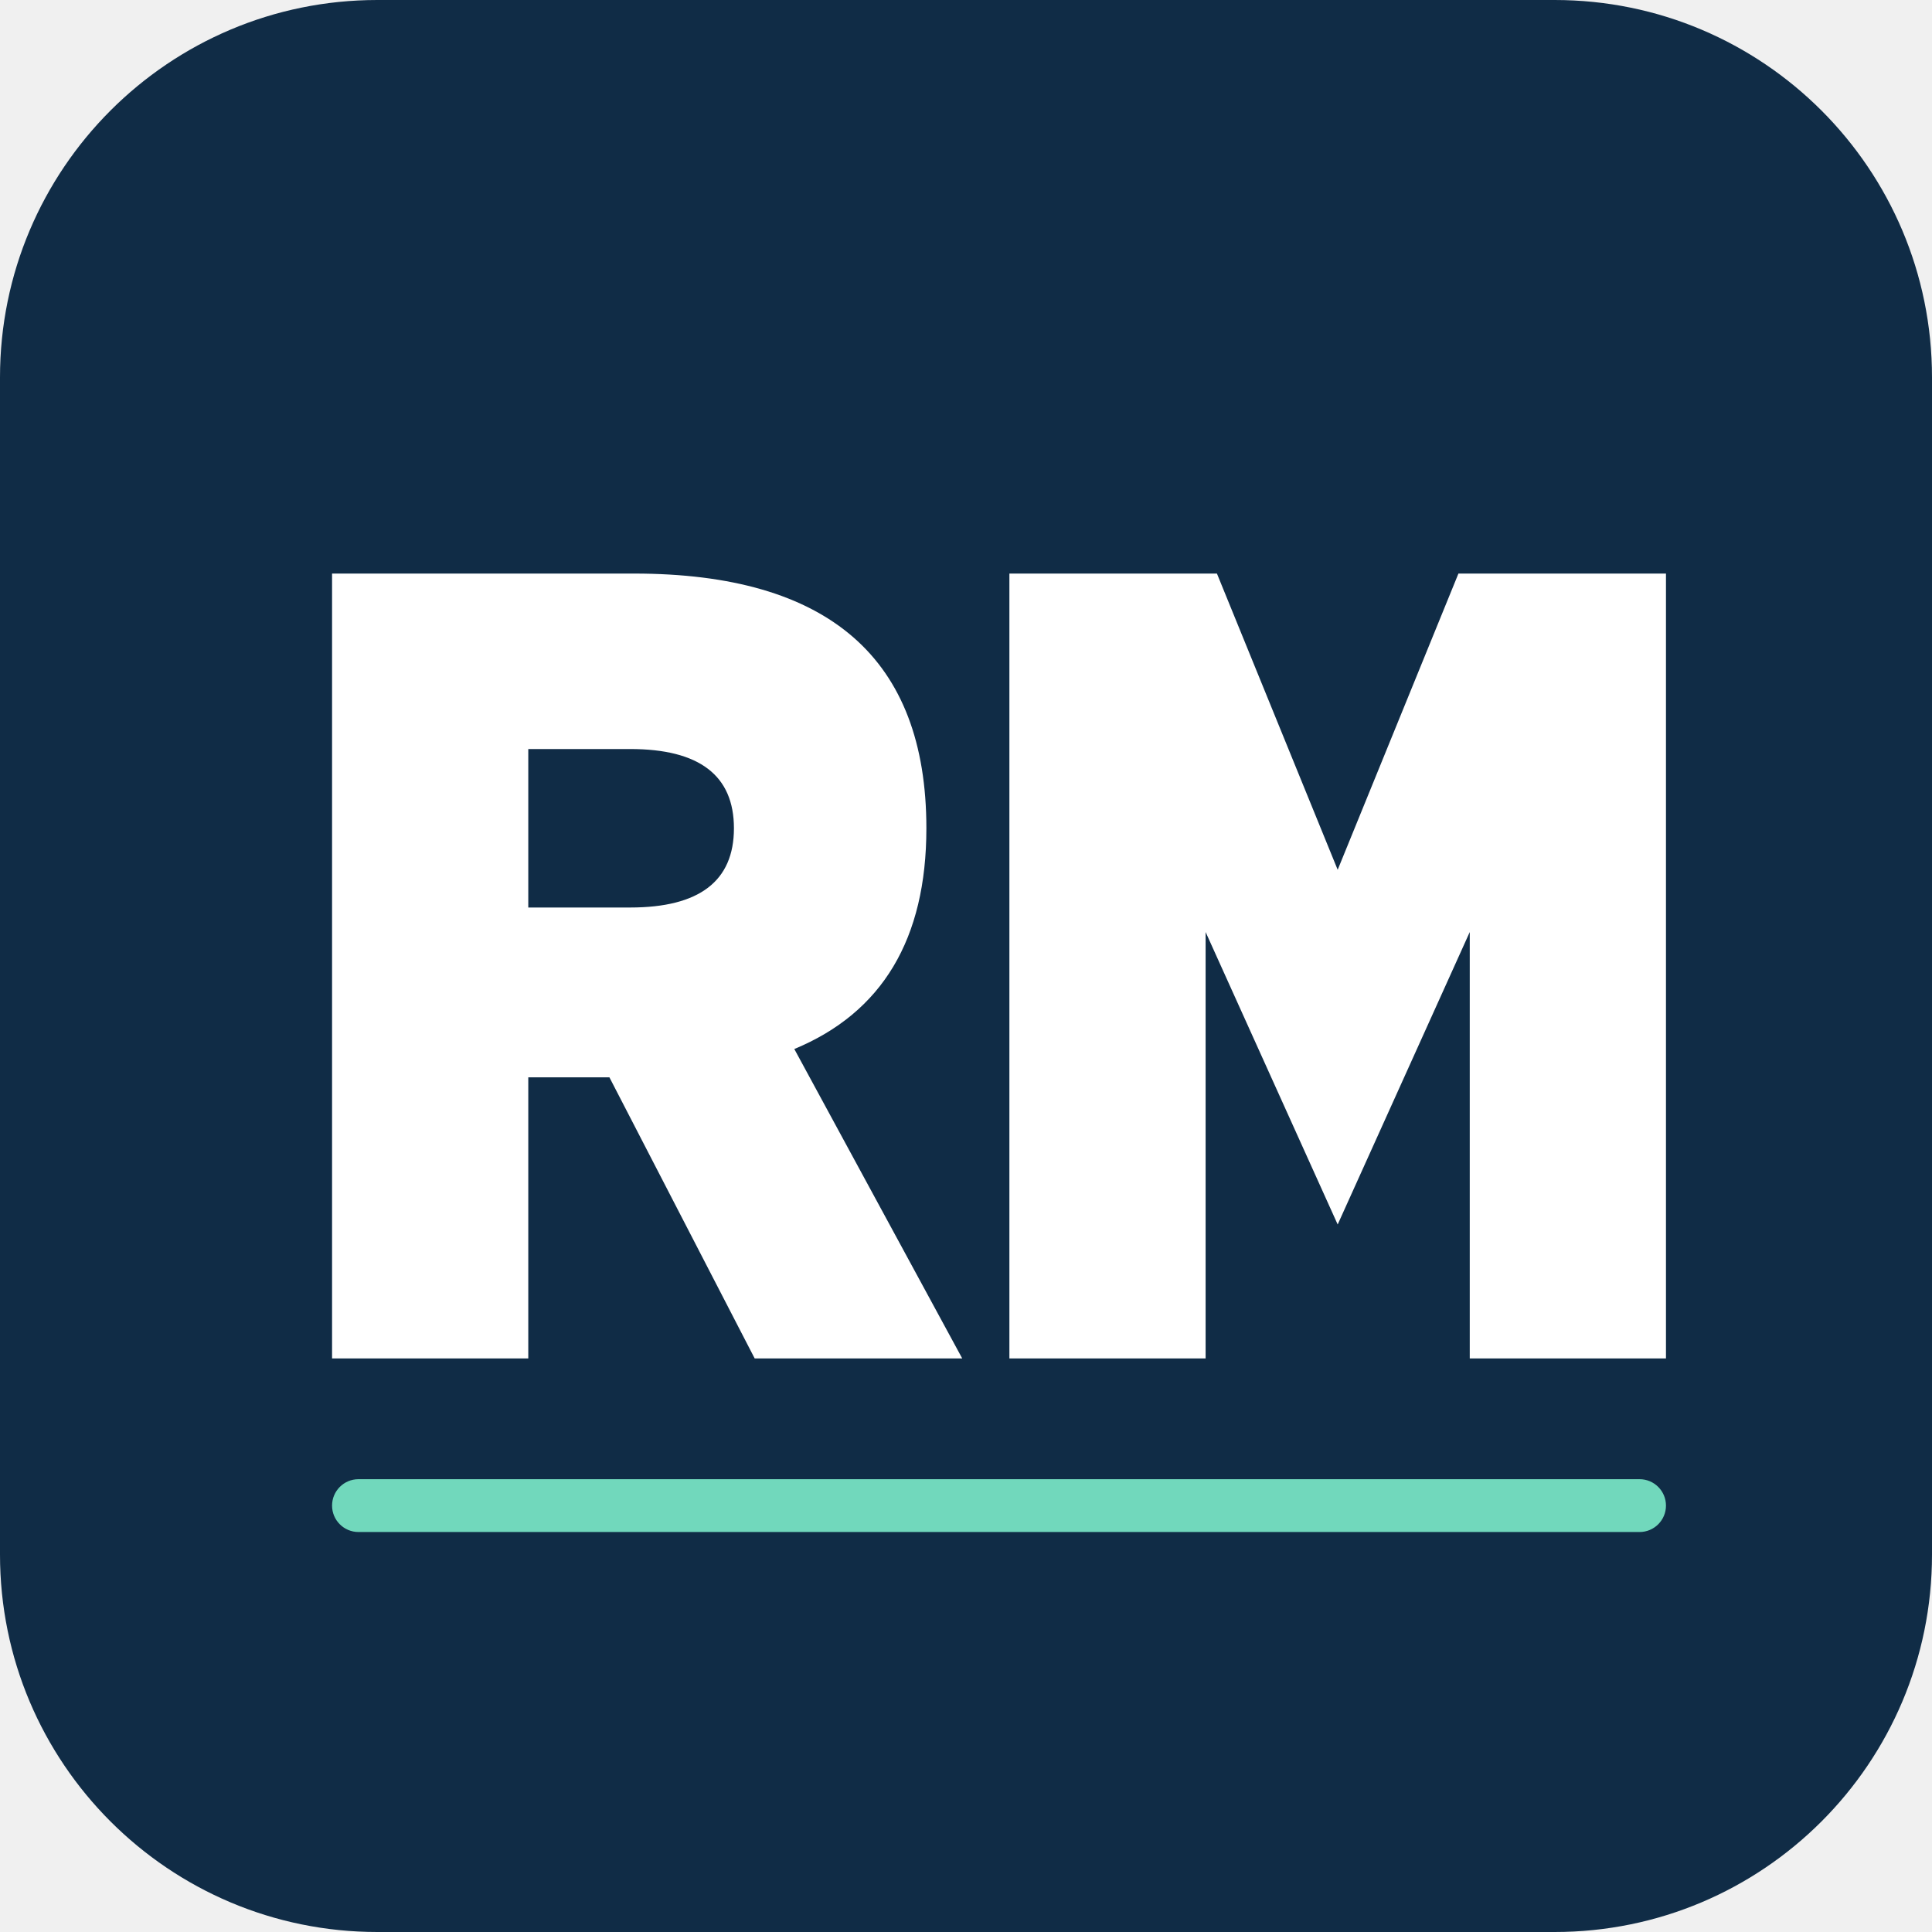
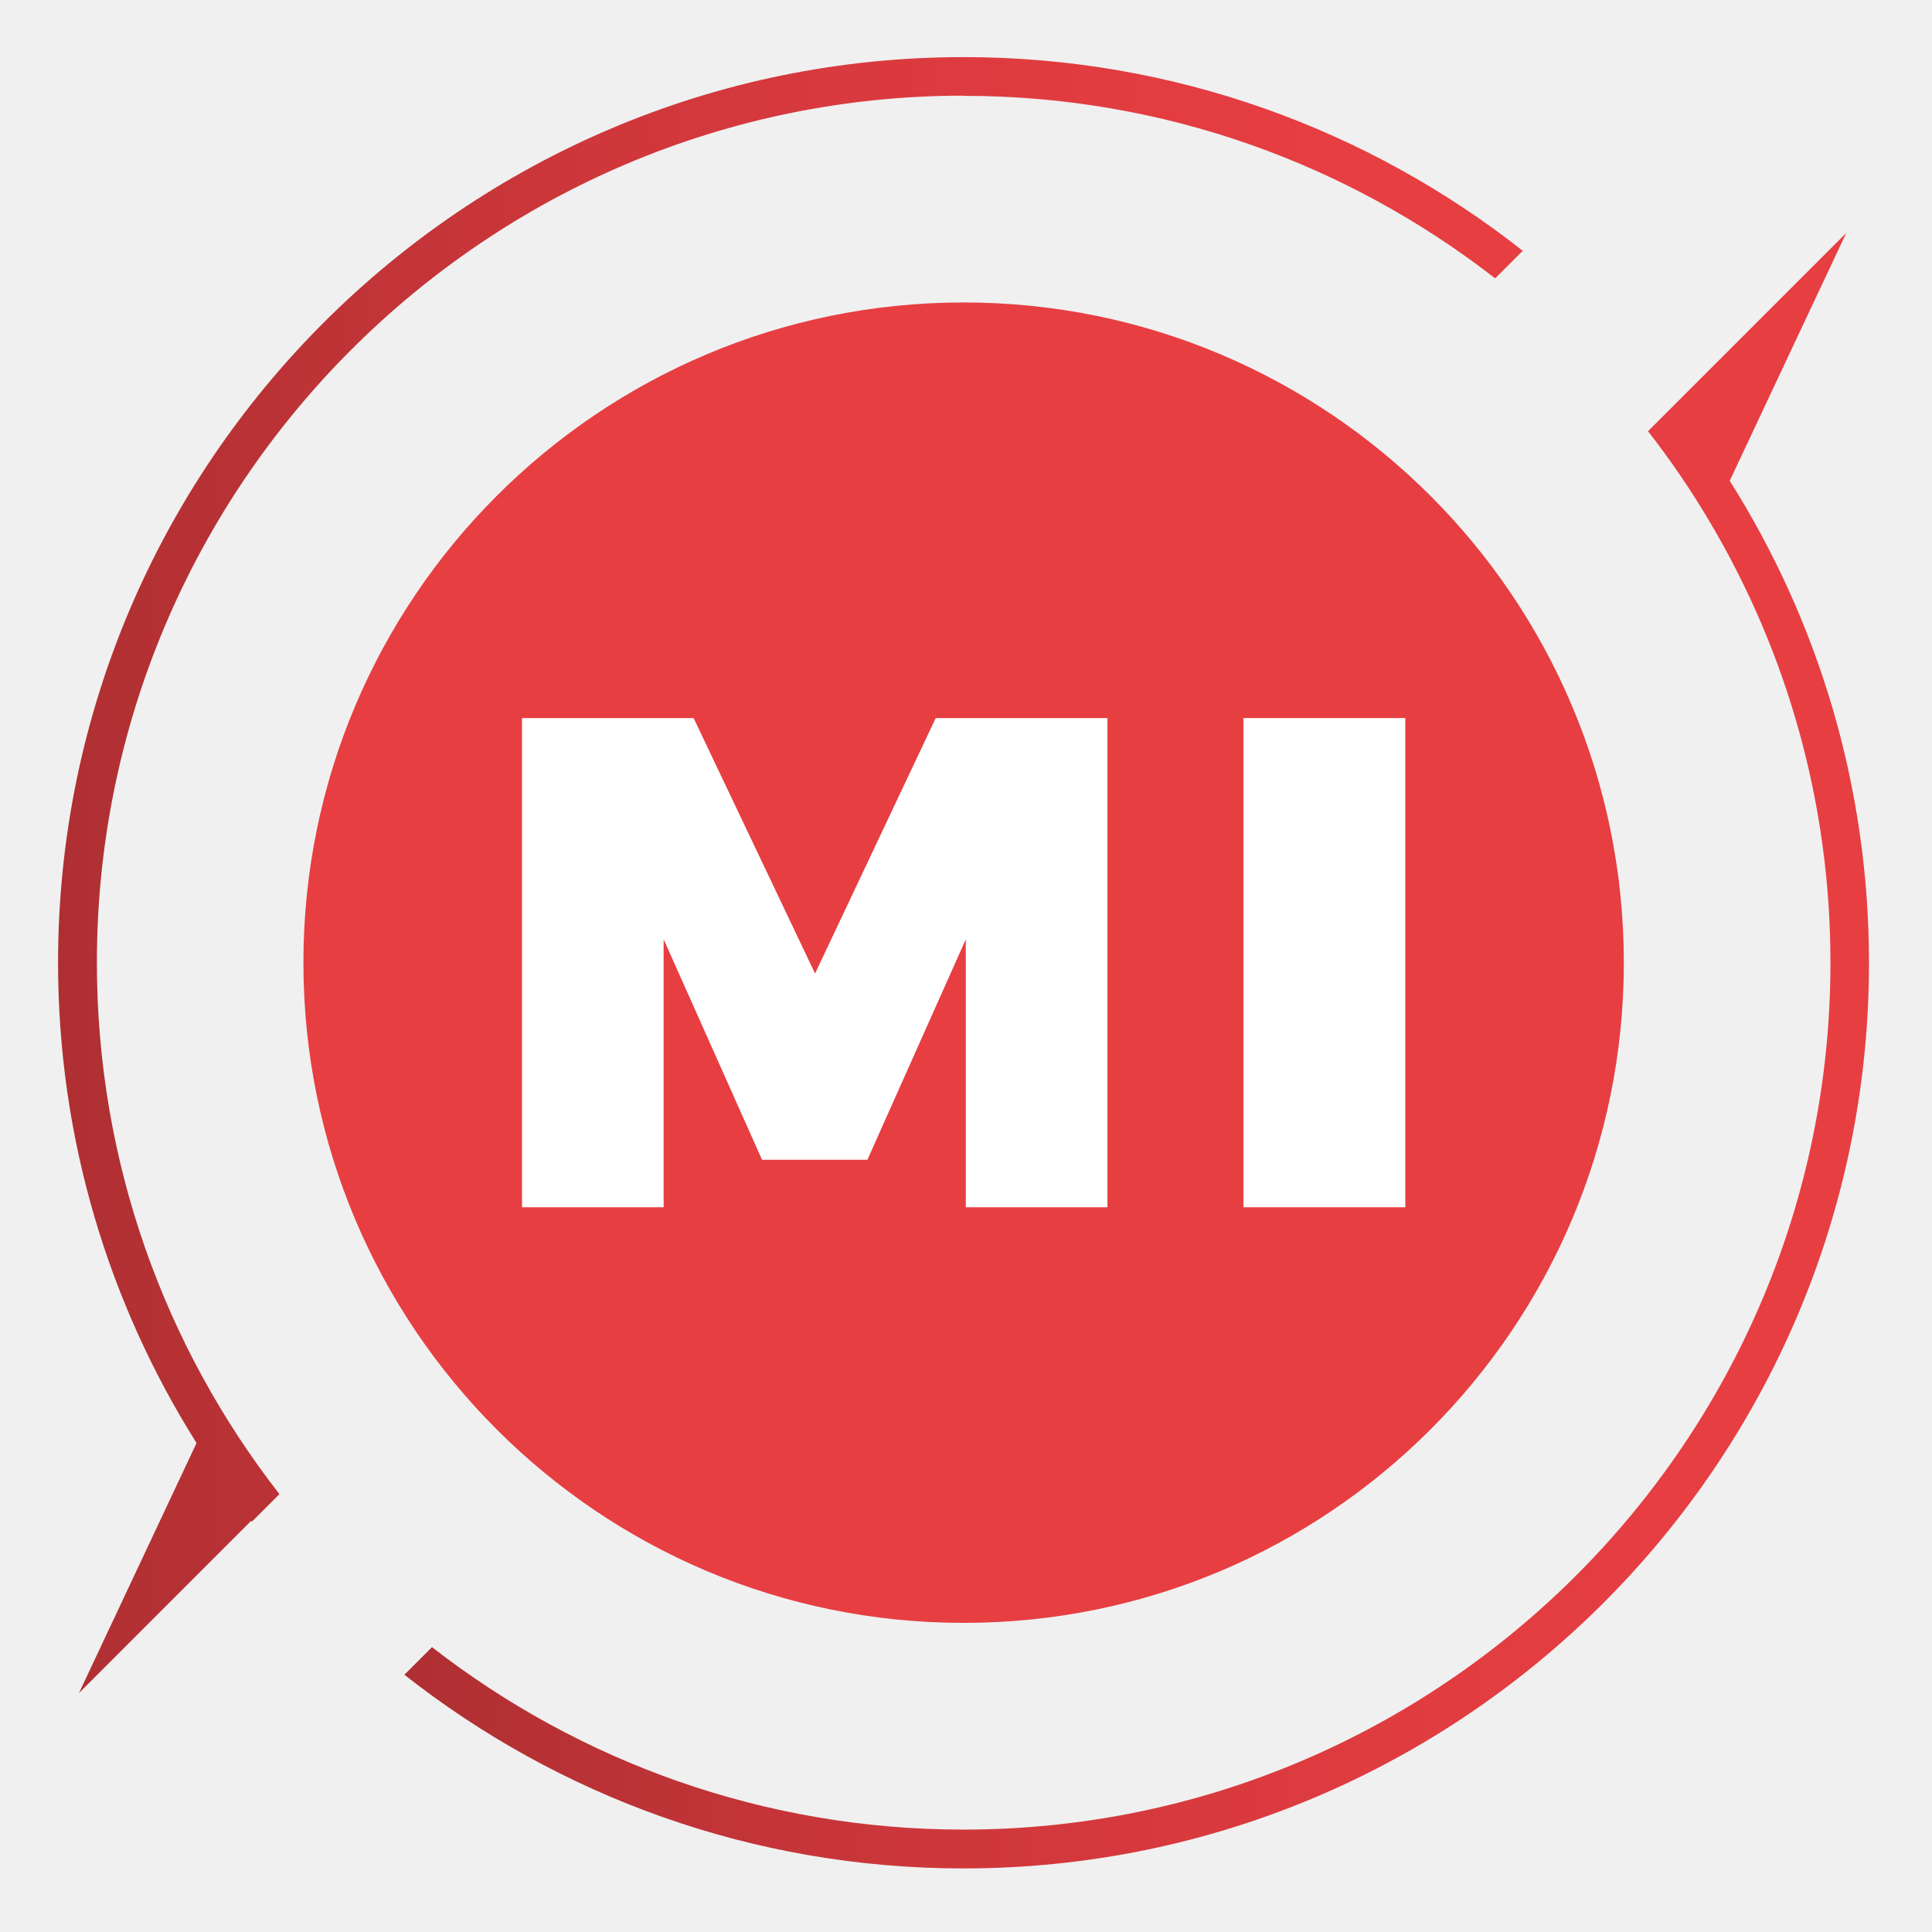
- <svg xmlns="http://www.w3.org/2000/svg" width="1024" height="1024" viewBox="0 0 1024 1024">
-   <rect width="1024" height="1024" rx="200" fill="#102c46" />
-   <path d="M176 720V304h160q155 0 155 135 0 88-70 117l89 164H400l-77-149h-43v149zm104-239h54q55 0 55-42t-55-42h-54z" fill="white" />
-   <path d="M535 720V304h110l64 157 64-157h110v416H779V494l-70 155-70-155v226z" fill="white" />
-   <rect x="176" y="784" width="707" height="28" rx="14" fill="#71d8bc" />
+ <svg xmlns="http://www.w3.org/2000/svg" xmlns:xlink="http://www.w3.org/1999/xlink" id="Camada_1" data-name="Camada 1" viewBox="47 -6 203 203">
+   <defs>
+     <style>
+       .cls-1 {
+         fill: url(#Gradiente_sem_nome_11-2);
+       }
+ 
+       .cls-1, .cls-2, .cls-3, .cls-4, .cls-5, .cls-6 {
+         stroke-width: 0px;
+       }
+ 
+       .cls-2 {
+         fill: url(#linear-gradient);
+       }
+ 
+       .cls-3 {
+         fill: #0e1724;
+       }
+ 
+       .cls-4 {
+         fill: #fff;
+       }
+ 
+       .cls-5 {
+         fill: url(#Gradiente_sem_nome_11);
+       }
+ 
+       .cls-6 {
+         fill: #e73e42;
+       }
+     </style>
+     <linearGradient id="Gradiente_sem_nome_11" data-name="Gradiente sem nome 11" x1="53.1" y1="85.95" x2="206.99" y2="85.95" gradientUnits="userSpaceOnUse">
+       <stop offset="0" stop-color="#ae2f32" />
+       <stop offset=".04" stop-color="#b23033" />
+       <stop offset=".38" stop-color="#cf373b" />
+       <stop offset=".68" stop-color="#e03c40" />
+       <stop offset=".89" stop-color="#e73e42" />
+     </linearGradient>
+     <linearGradient id="Gradiente_sem_nome_11-2" data-name="Gradiente sem nome 11" x1="89.51" y1="104.39" x2="243.4" y2="104.39" xlink:href="#Gradiente_sem_nome_11" />
+     <linearGradient id="linear-gradient" x1="646.5" y1="420.79" x2="646.5" y2="462.87" gradientTransform="translate(-500 -214)" gradientUnits="userSpaceOnUse">
+       <stop offset="0" stop-color="#4c5669" />
+       <stop offset="1" stop-color="#0e1724" />
+     </linearGradient>
+   </defs>
+   <g>
+     <path class="cls-5" d="m148.25,4.07c21.03,0,40.41,7.17,55.85,19.18l2.9-2.9C190.81,7.61,170.4,0,148.25,0,95.79,0,53.1,42.69,53.1,95.15c0,18.53,5.34,35.83,14.55,50.47l-.12.26-12.23,26.01,17.93-17.93.16-.16s.04.06.07.09l2.9-2.9c-12.02-15.43-19.18-34.82-19.18-55.85,0-50.22,40.86-91.09,91.09-91.09Z" />
+     <path class="cls-1" d="m228.76,44.49l12.23-26.01-17.93,17.93-2.9,2.9c2.38,3.05,4.56,6.25,6.53,9.59,8.03,13.57,12.64,29.38,12.64,46.25,0,50.22-40.86,91.09-91.09,91.09-21.03,0-40.41-7.17-55.85-19.17l-2.9,2.9c16.19,12.74,36.59,20.35,58.74,20.35,52.47,0,95.15-42.68,95.15-95.15,0-18.61-5.37-35.99-14.64-50.66Z" />
+   </g>
+   <circle class="cls-6" cx="148.25" cy="95.15" r="69.37" />
+   <g>
+     <g>
+       <path class="cls-2" d="m0,209.68h26.5v7.4H9.62v5.09h15.31v7.4h-15.31v5.13h17.34v7.4H0v-32.42Z" />
+       <path class="cls-2" d="m40.83,209.68h9.62v24.37h13.6v8.05h-23.21v-32.42Z" />
+       <path class="cls-2" d="m76.63,209.68h26.5v7.4h-16.88v5.09h15.31v7.4h-15.31v5.13h17.34v7.4h-26.96v-32.42Z" />
+       <path class="cls-2" d="m137.28,218.26c-1.4-.79-2.77-1.18-4.09-1.18-1.45,0-2.76.37-3.93,1.11-1.17.74-2.1,1.77-2.77,3.08-.68,1.31-1.02,2.78-1.02,4.42s.34,3.11,1.02,4.42c.68,1.31,1.6,2.34,2.77,3.1,1.17.76,2.48,1.13,3.93,1.13,1.23,0,2.55-.34,3.95-1.02,1.4-.68,2.66-1.6,3.77-2.77l5.55,5.92c-1.76,1.91-3.88,3.44-6.36,4.58-2.48,1.14-4.94,1.71-7.38,1.71-3.24,0-6.16-.73-8.76-2.2-2.61-1.46-4.65-3.49-6.13-6.08-1.48-2.59-2.22-5.49-2.22-8.69s.76-5.99,2.27-8.53c1.51-2.54,3.59-4.54,6.24-5.99,2.65-1.45,5.63-2.17,8.93-2.17,2.43,0,4.87.52,7.31,1.57,2.44,1.05,4.47,2.45,6.1,4.21l-5.55,6.61c-1.02-1.36-2.23-2.43-3.63-3.21Z" />
+       <path class="cls-2" d="m156.17,209.68h28.49v7.68h-9.43v24.74h-9.67v-24.74h-9.39v-7.68Z" />
+       <path class="cls-2" d="m215.91,242.1l-4.3-8.74h-5.09v8.74h-9.62v-32.42h15.12c4.35,0,7.71,1,10.1,3.01,2.39,2,3.58,4.84,3.58,8.51,0,2.37-.47,4.43-1.41,6.17-.94,1.74-2.29,3.12-4.05,4.14l6.57,10.59h-10.91Zm-9.39-16.14h5.5c1.45,0,2.57-.38,3.35-1.16.79-.77,1.18-1.88,1.18-3.33s-.39-2.5-1.18-3.26c-.79-.75-1.9-1.13-3.35-1.13h-5.5v8.88Z" />
+       <path class="cls-2" d="m239.68,209.68h9.62v32.42h-9.62v-32.42Z" />
+       <path class="cls-2" d="m283.82,218.26c-1.4-.79-2.77-1.18-4.09-1.18-1.45,0-2.76.37-3.93,1.11-1.17.74-2.1,1.77-2.77,3.08-.68,1.31-1.02,2.78-1.02,4.42s.34,3.11,1.02,4.42c.68,1.31,1.6,2.34,2.77,3.1,1.17.76,2.48,1.13,3.93,1.13,1.23,0,2.55-.34,3.95-1.02,1.4-.68,2.66-1.6,3.77-2.77l5.55,5.92c-1.76,1.91-3.88,3.44-6.36,4.58-2.48,1.14-4.94,1.71-7.38,1.71-3.24,0-6.16-.73-8.76-2.2-2.61-1.46-4.65-3.49-6.13-6.08-1.48-2.59-2.22-5.49-2.22-8.69s.76-5.99,2.27-8.53c1.51-2.54,3.59-4.54,6.24-5.99,2.65-1.45,5.63-2.17,8.93-2.17,2.43,0,4.87.52,7.31,1.57,2.44,1.05,4.47,2.45,6.1,4.21l-5.55,6.61c-1.02-1.36-2.23-2.43-3.63-3.21Z" />
+     </g>
+     <g>
+       <path class="cls-3" d="m59.7,262.48c1.53,1.19,2.29,2.85,2.29,4.95,0,1.59-.44,2.93-1.33,4.01-.89,1.08-2.13,1.79-3.72,2.12,1.98.26,3.52.99,4.62,2.2,1.1,1.21,1.66,2.74,1.66,4.59,0,2.31-.86,4.11-2.58,5.4-1.72,1.28-4.11,1.93-7.17,1.93h-11.41v-26.98h11.29c2.7,0,4.81.6,6.34,1.79Zm-2.02,8.86c1.05-.83,1.58-2.02,1.58-3.56s-.53-2.65-1.58-3.47c-1.05-.82-2.53-1.22-4.43-1.19h-8.52v9.48h8.52c1.9,0,3.38-.42,4.43-1.25Zm.94,12.56c1.27-.91,1.91-2.19,1.91-3.83s-.64-2.88-1.93-3.78c-1.28-.9-3.07-1.35-5.36-1.35h-8.52v10.33h8.52c2.31,0,4.1-.46,5.38-1.37Z" />
+       <path class="cls-3" d="m102.95,287.66l-5.82-8.79c-.82.05-1.45.08-1.89.08h-7.4v8.71h-2.66v-26.94h10.06c3.37,0,5.97.78,7.8,2.33,1.84,1.55,2.76,3.76,2.76,6.61,0,2.23-.54,4.1-1.62,5.59-1.08,1.49-2.62,2.53-4.62,3.12l6.47,9.29h-3.08Zm-7.71-11.1c2.57,0,4.55-.58,5.93-1.75,1.39-1.17,2.08-2.86,2.08-5.07s-.69-3.8-2.08-4.93c-1.39-1.13-3.37-1.7-5.93-1.7h-7.4v13.45h7.4Z" />
+       <path class="cls-3" d="m148.58,287.66l-3.2-7.17h-14.95l-3.16,7.17h-2.85l12.14-26.94h2.77l12.14,26.94h-2.89Zm-17.11-9.56h12.87l-6.47-14.57-6.4,14.57Z" />
+       <path class="cls-3" d="m182.34,263.52c-1.31-.37-2.54-.56-3.7-.56-1.85,0-3.33.37-4.45,1.1-1.12.73-1.68,1.73-1.68,2.99,0,1.1.31,2,.93,2.7.62.69,1.37,1.24,2.27,1.64.9.4,2.13.84,3.7,1.33,1.82.54,3.29,1.07,4.41,1.6,1.12.53,2.07,1.29,2.85,2.29.78,1,1.17,2.33,1.17,3.97,0,1.44-.4,2.71-1.21,3.82-.81,1.1-1.95,1.96-3.41,2.56-1.46.6-3.15.91-5.05.91s-3.71-.37-5.49-1.12c-1.79-.74-3.32-1.73-4.6-2.97l1.23-2.2c1.21,1.18,2.61,2.11,4.2,2.78,1.59.67,3.16,1,4.7,1,2.06,0,3.69-.42,4.89-1.25,1.21-.83,1.81-1.96,1.81-3.37,0-1.13-.31-2.05-.93-2.77-.62-.72-1.37-1.27-2.27-1.66-.9-.39-2.16-.83-3.78-1.35-1.82-.56-3.29-1.1-4.39-1.6-1.1-.5-2.04-1.25-2.81-2.23-.77-.99-1.16-2.28-1.16-3.87,0-1.36.39-2.56,1.16-3.58.77-1.03,1.85-1.82,3.24-2.37,1.39-.55,2.99-.83,4.82-.83,1.46,0,2.94.22,4.41.65,1.48.44,2.78,1.02,3.91,1.73l-1.16,2.27c-1.1-.69-2.31-1.23-3.62-1.6Z" />
+       <path class="cls-3" d="m209.85,260.73h2.66v26.94h-2.66v-26.94Z" />
+       <path class="cls-3" d="m236.41,260.73h2.66v24.55h11.87v2.39h-14.53v-26.94Z" />
+     </g>
+   </g>
+   <g>
+     <path class="cls-4" d="m101.84,69.45h18.04l12.76,26.84,12.68-26.84h18.04v51.4h-14.88v-28.16l-10.34,23.17h-11.07l-10.34-23.17v28.16h-14.88v-51.4Z" />
+     <path class="cls-4" d="m177.65,69.45h17.01v51.4h-17.01v-51.4Z" />
+   </g>
</svg>
